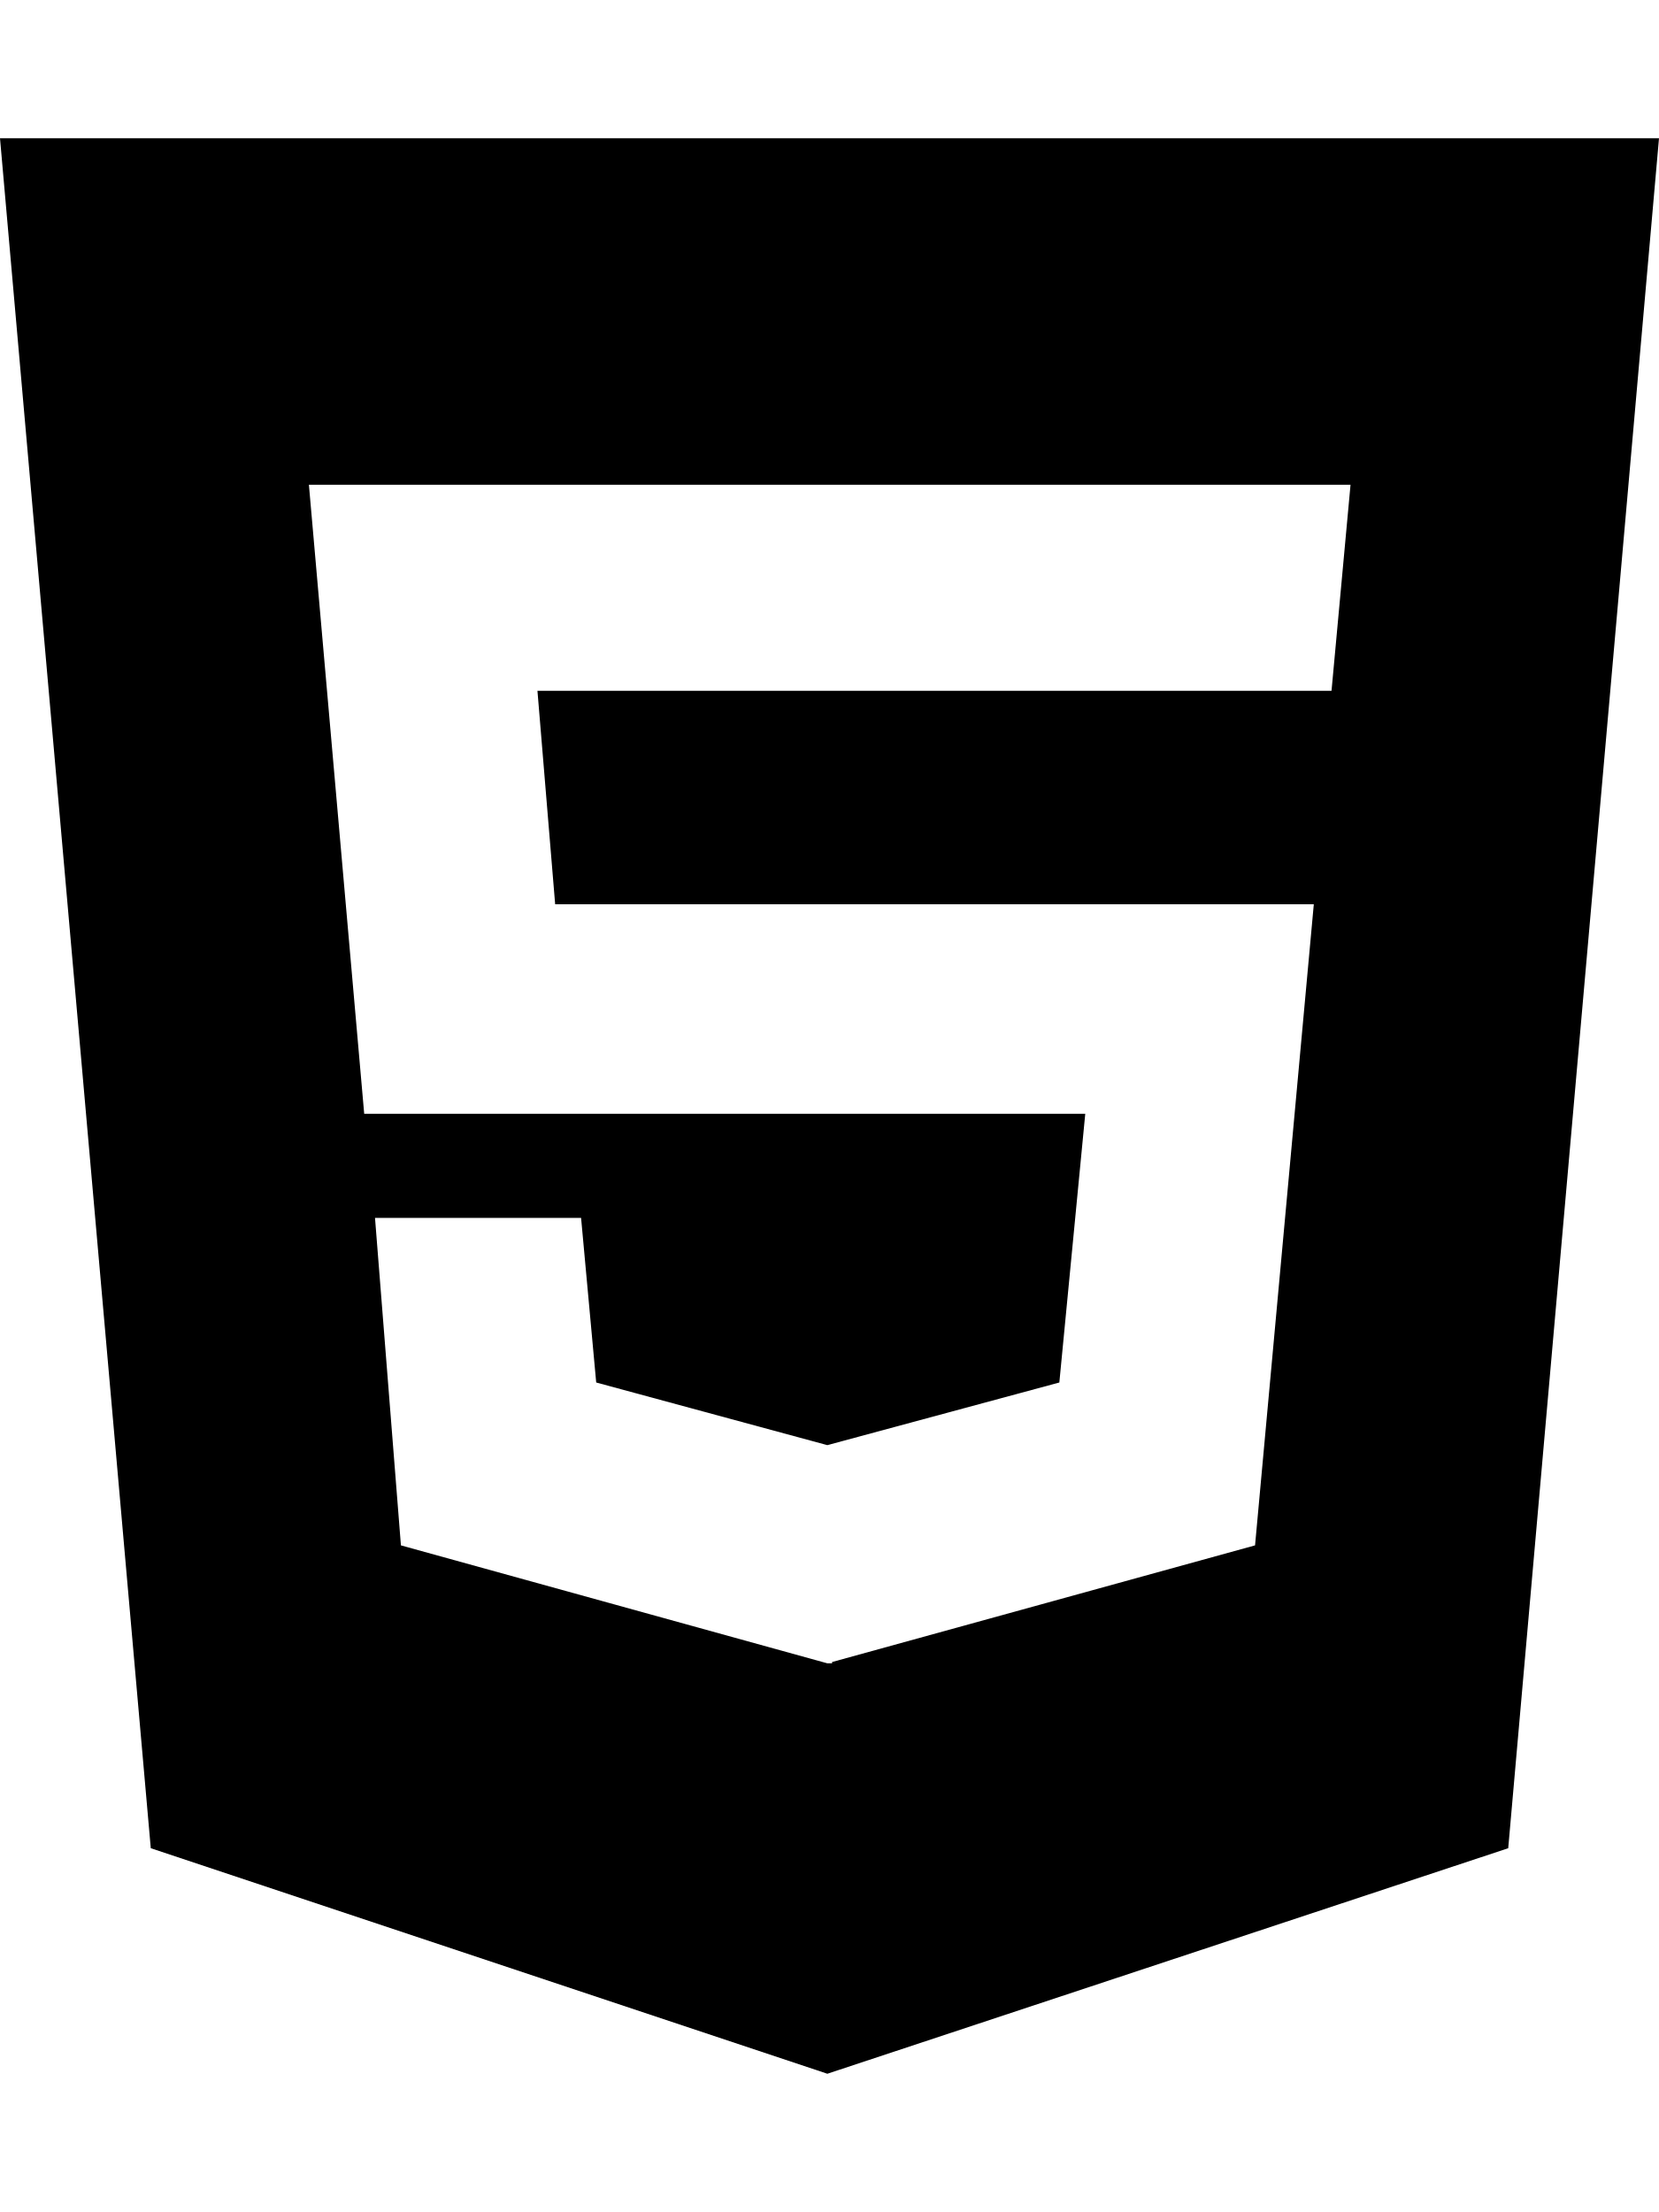
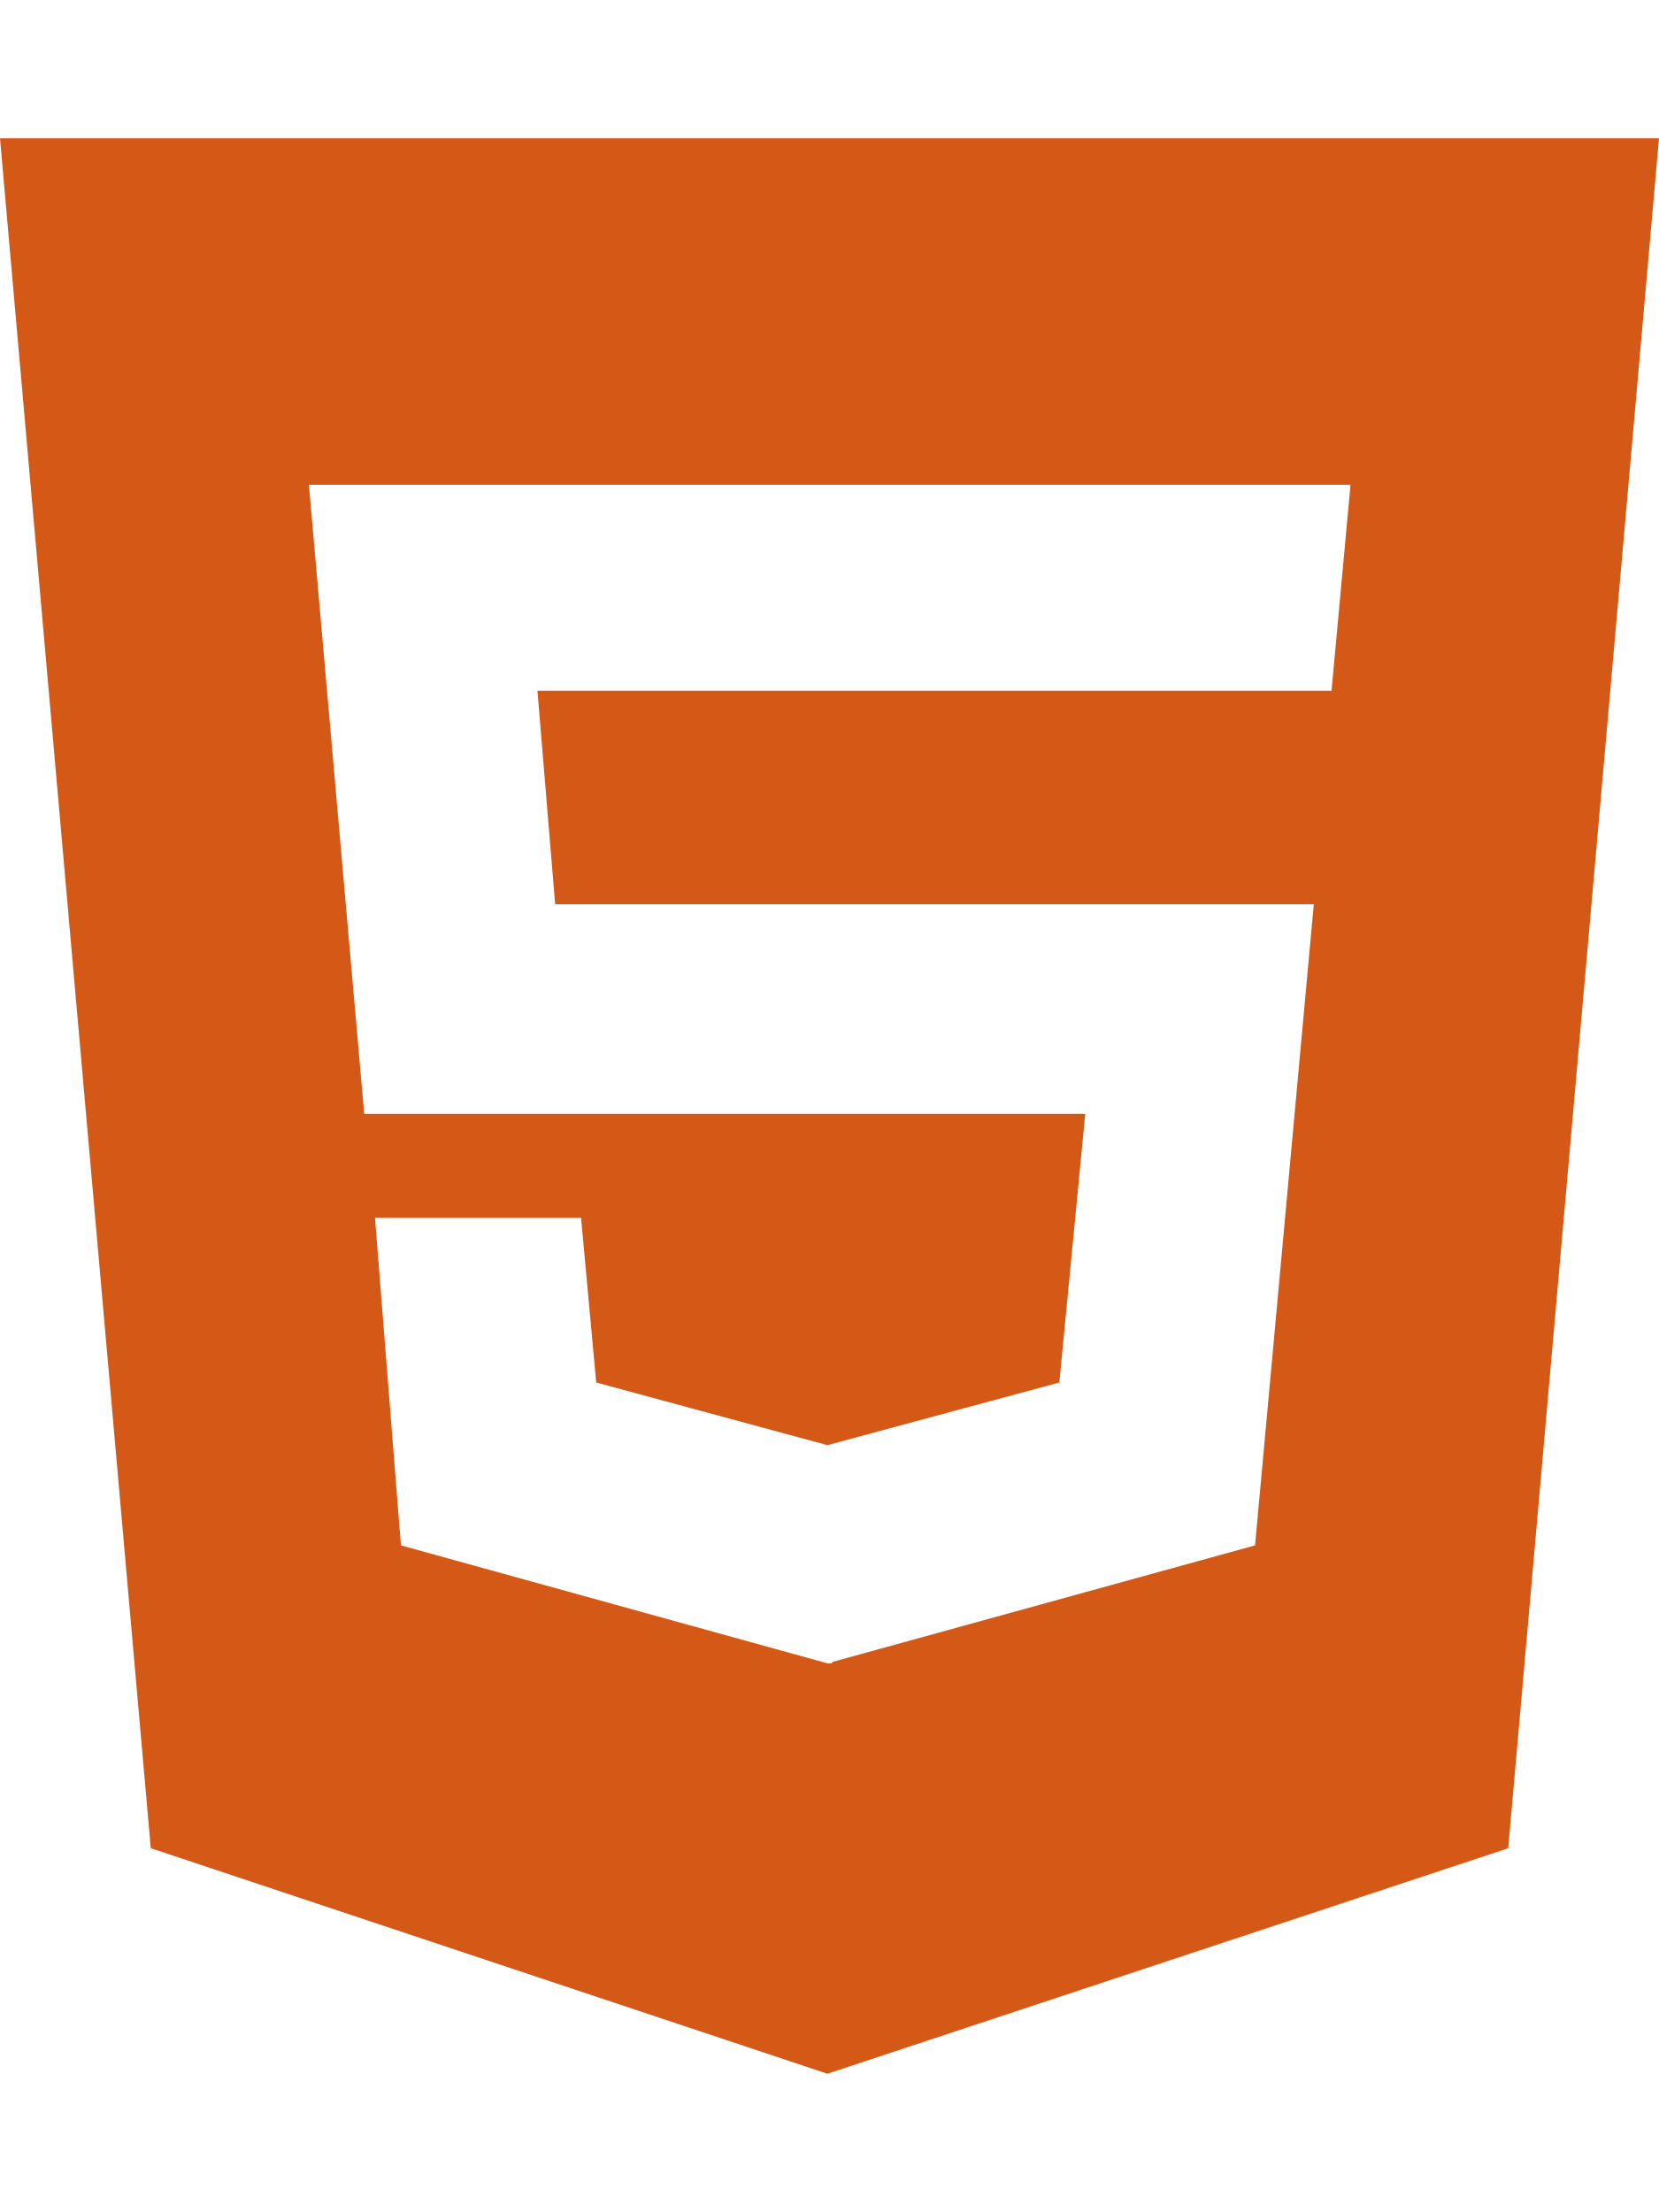
- <svg xmlns="http://www.w3.org/2000/svg" viewBox="0 0 384 512">
+ <svg xmlns="http://www.w3.org/2000/svg" fill="rgba(212, 89, 23, 1)" viewBox="0 0 384 512">
  <path d="M0 32l34.9 395.8L191.5 480l157.6-52.2L384 32H0zm308.2 127.9H124.4l4.1 49.4h175.6l-13.6 148.4-97.9 27v.3h-1.1l-98.7-27.3-6-75.8h47.7L138 320l53.5 14.5 53.7-14.5 6-62.2H84.3L71.5 112.2h241.1l-4.4 47.7z" />
</svg>
